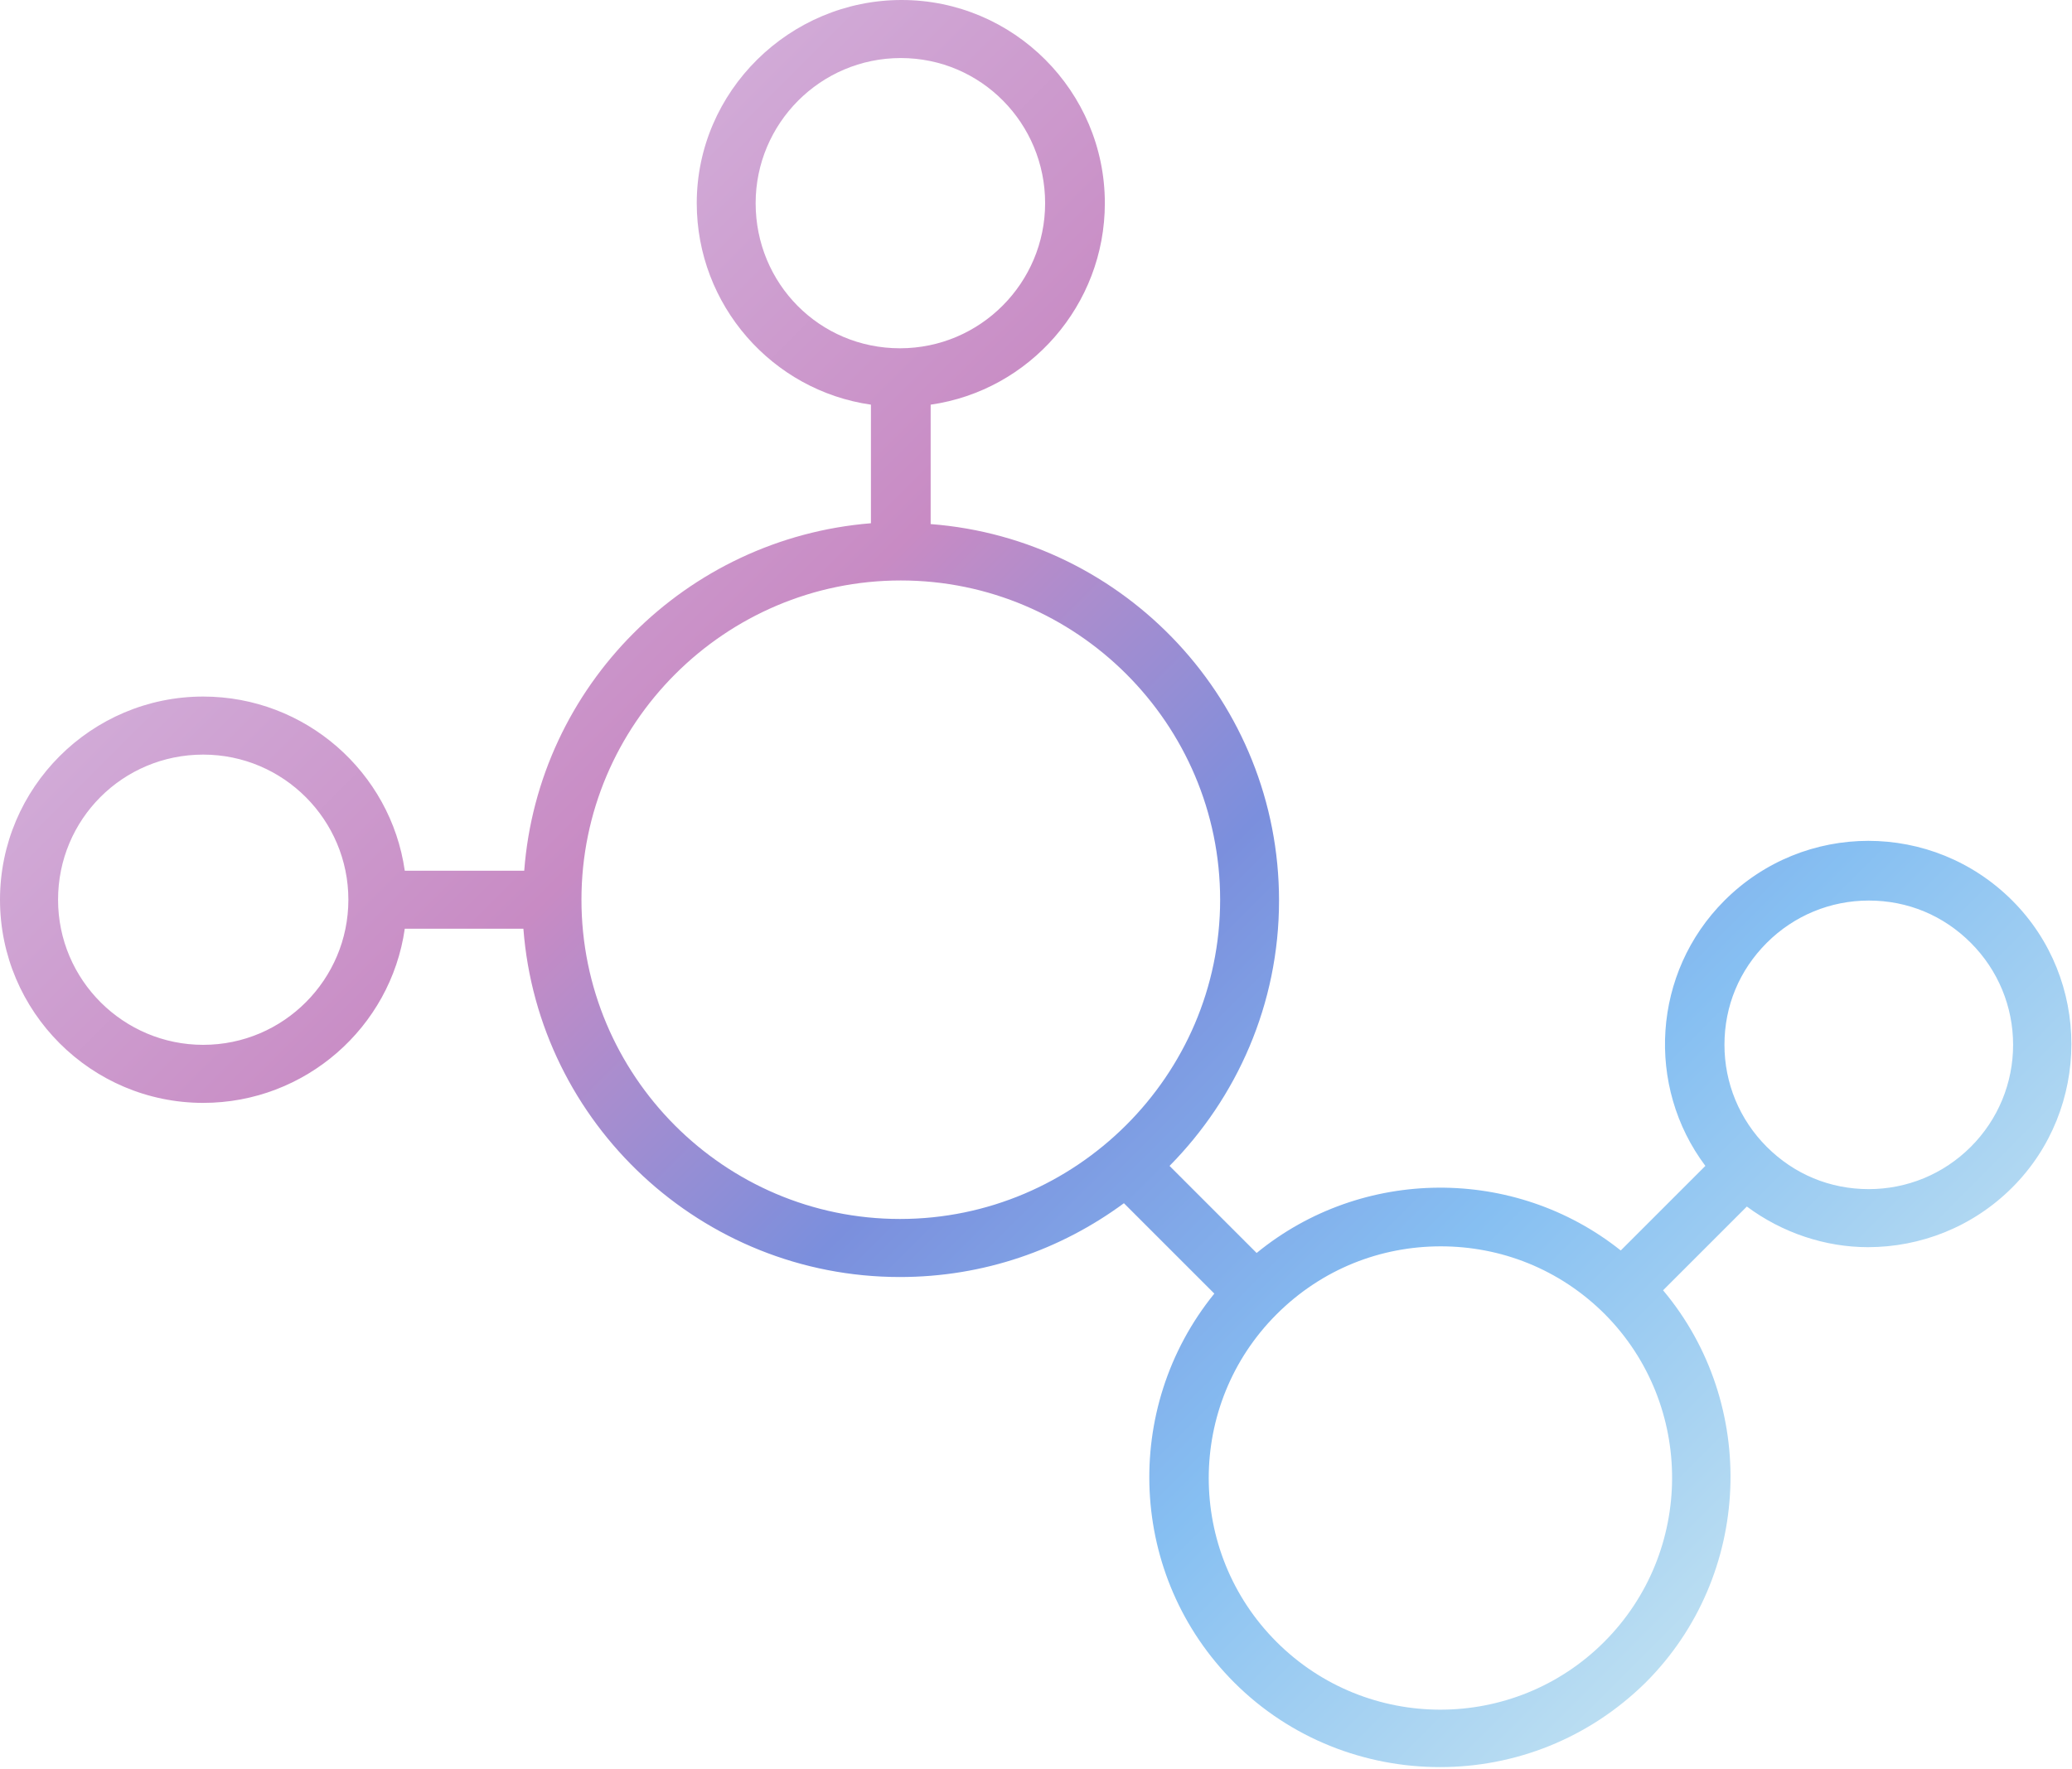
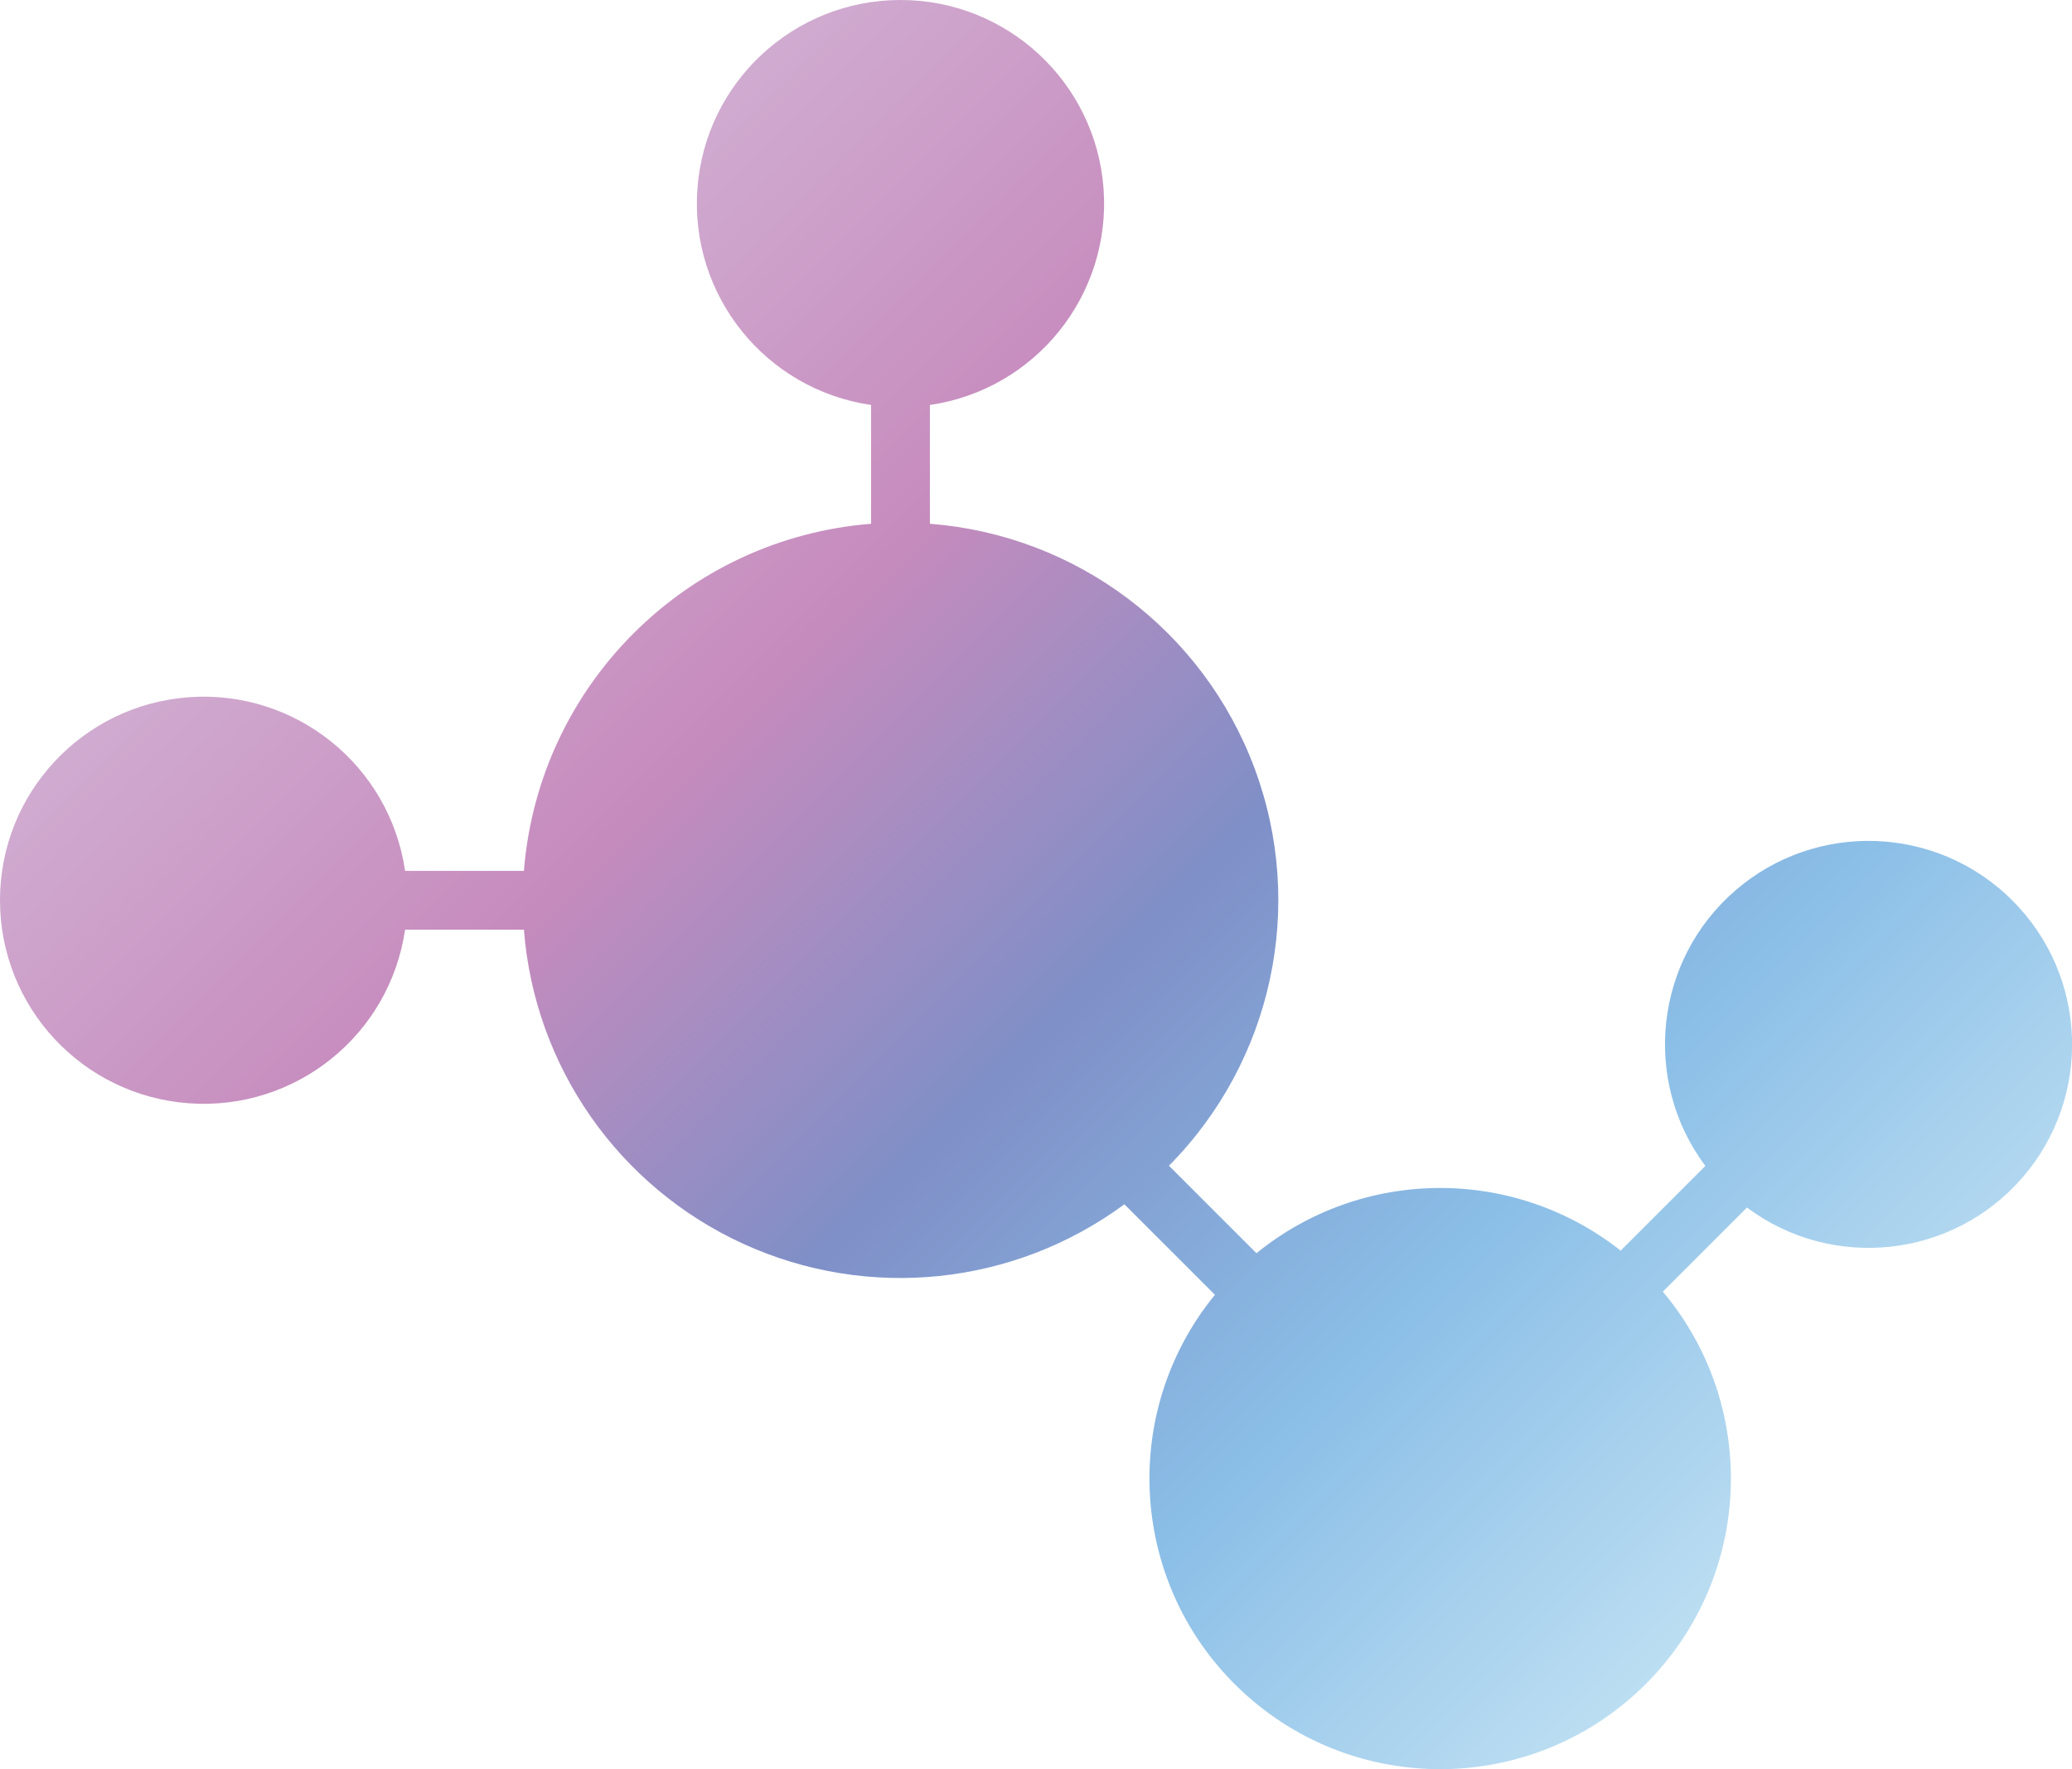
- <svg xmlns="http://www.w3.org/2000/svg" version="1.1" id="レイヤー_1" x="0px" y="0px" viewBox="0 0 249.8 213.3" style="enable-background:new 0 0 249.8 213.3;" xml:space="preserve">
-   <style type="text/css">
- 	.st0{fill:url(#SVGID_1_);}
- </style>
-   <linearGradient id="SVGID_1_" gradientUnits="userSpaceOnUse" x1="53.023" y1="45.371" x2="204.535" y2="196.884">
-     <stop offset="0" style="stop-color:#D1AAD7" />
-     <stop offset="0.25" style="stop-color:#C88BC4" />
-     <stop offset="0.5" style="stop-color:#7B8FDD" />
-     <stop offset="0.75" style="stop-color:#86BFF2" />
-     <stop offset="1" style="stop-color:#BBDEF2" />
-   </linearGradient>
-   <path class="st0" d="M242.6,108.6c-9.6-9.6-25.1-9.6-34.7,0c-8.7,8.7-9.5,22.4-2.3,32l-10.2,10.2c-12.8-10.2-31.2-10.1-43.9,0.3  l-10.5-10.5c8.1-8.2,13.2-19.5,13.2-32c0-23.9-18.5-43.6-42-45.4V48.8c11.9-1.7,21-12,21-24.3c0-13.5-11-24.5-24.5-24.5  S84,11,84,24.5c0,12.3,9.1,22.6,21,24.3v14.3C82.7,64.9,64.9,82.7,63.2,105H48.8c-1.7-11.9-12-21-24.3-21C11,84,0,95,0,108.5  s11,24.5,24.5,24.5c12.3,0,22.6-9.1,24.3-21h14.3c1.8,23.5,21.5,42,45.4,42c10.1,0,19.4-3.3,27-8.9l10.9,10.9  c-11.2,13.8-10.4,34.1,2.4,46.9c6.8,6.8,15.8,10.2,24.8,10.2c9,0,17.9-3.4,24.8-10.2c12.9-12.9,13.6-33.6,2.1-47.3l10.1-10.1  c4.3,3.2,9.5,4.9,14.6,4.9c6.3,0,12.6-2.4,17.4-7.2C252.1,133.7,252.1,118.1,242.6,108.6z M91.1,24.5c0-9.6,7.8-17.5,17.5-17.5  S126,14.9,126,24.5S118.2,42,108.5,42S91.1,34.2,91.1,24.5z M24.5,126c-9.6,0-17.5-7.8-17.5-17.5s7.8-17.5,17.5-17.5  S42,98.9,42,108.5S34.2,126,24.5,126z M70.1,108.5c0-21.2,17.3-38.5,38.5-38.5c21.2,0,38.5,17.3,38.5,38.5S129.7,147,108.5,147  C87.3,147,70.1,129.7,70.1,108.5z M193.4,198c-10.9,10.9-28.6,10.9-39.5,0c-10.9-10.9-10.9-28.6,0-39.5c5.5-5.5,12.6-8.2,19.8-8.2  c7.2,0,14.3,2.7,19.8,8.2C204.3,169.4,204.3,187.1,193.4,198z M237.6,138.3c-3.3,3.3-7.7,5.1-12.3,5.1c-4.7,0-9-1.8-12.3-5.1  c-3.3-3.3-5.1-7.7-5.1-12.3c0-4.7,1.8-9,5.1-12.3c3.3-3.3,7.7-5.1,12.3-5.1c4.7,0,9,1.8,12.3,5.1c3.3,3.3,5.1,7.7,5.1,12.3  C242.7,130.6,240.9,135,237.6,138.3z" />
+ <svg xmlns="http://www.w3.org/2000/svg" id="Layer_1" data-name="Layer 1" viewBox="0 0 249.751 213.286">
+   <defs>
+     <style>.cls-1{fill:url(#新規グラデーションスウォッチ_4);}</style>
+     <linearGradient id="新規グラデーションスウォッチ_4" x1="77.427" y1="88.331" x2="228.94" y2="239.844" gradientUnits="userSpaceOnUse">
+       <stop offset="0" stop-color="#d0abd0" />
+       <stop offset="0.25" stop-color="#c68bbd" />
+       <stop offset="0.5" stop-color="#7f8fc7" />
+       <stop offset="0.75" stop-color="#8abee7" />
+       <stop offset="1" stop-color="#bcdef2" />
+     </linearGradient>
+   </defs>
+   <path class="cls-1" d="M266.979,151.539a24.528,24.528,0,0,0-37.014,32l-10.21,10.21a35.108,35.108,0,0,0-43.9.31l-10.549-10.549a45.505,45.505,0,0,0-28.817-77.4V91.787a24.543,24.543,0,1,0-7.086,0v14.325A45.6,45.6,0,0,0,87.556,147.96H73.232a24.543,24.543,0,1,0,0,7.086H87.556a45.5,45.5,0,0,0,72.379,33.115l10.911,10.911a35.043,35.043,0,1,0,53.991-.38l10.14-10.14a24.528,24.528,0,0,0,32-37.013Z" transform="translate(-24.405 -42.96)" />
</svg>
